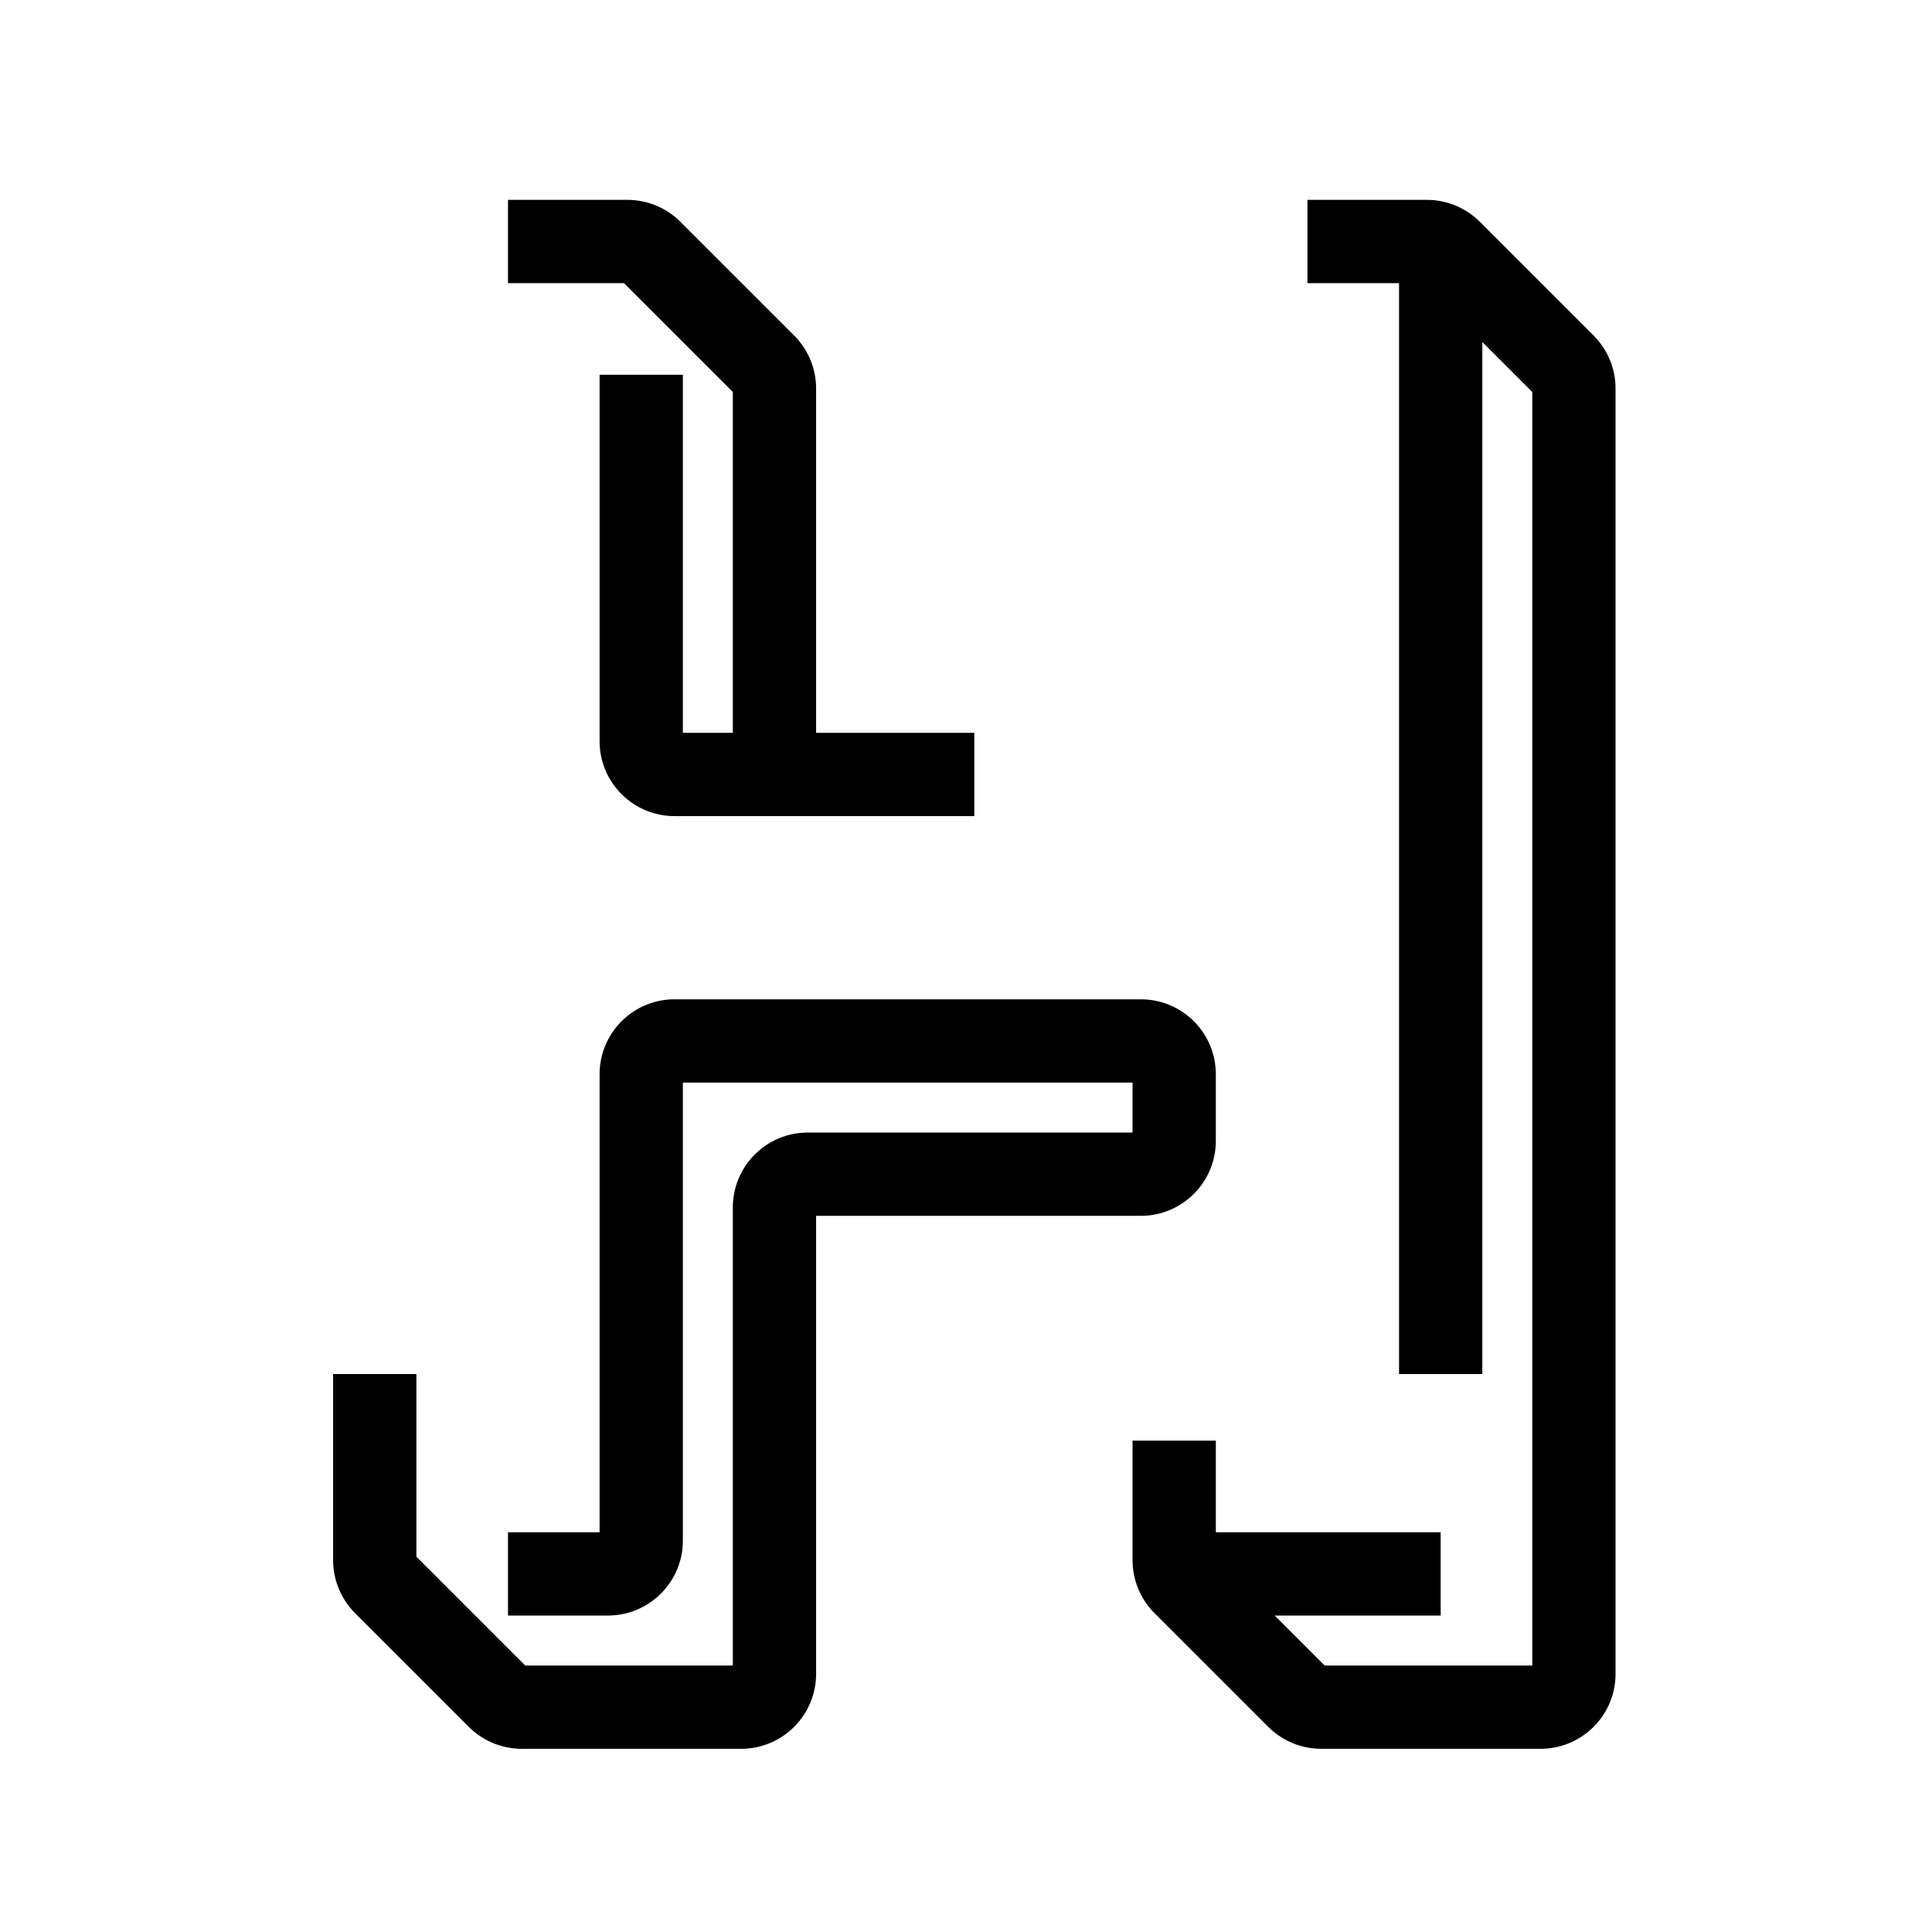
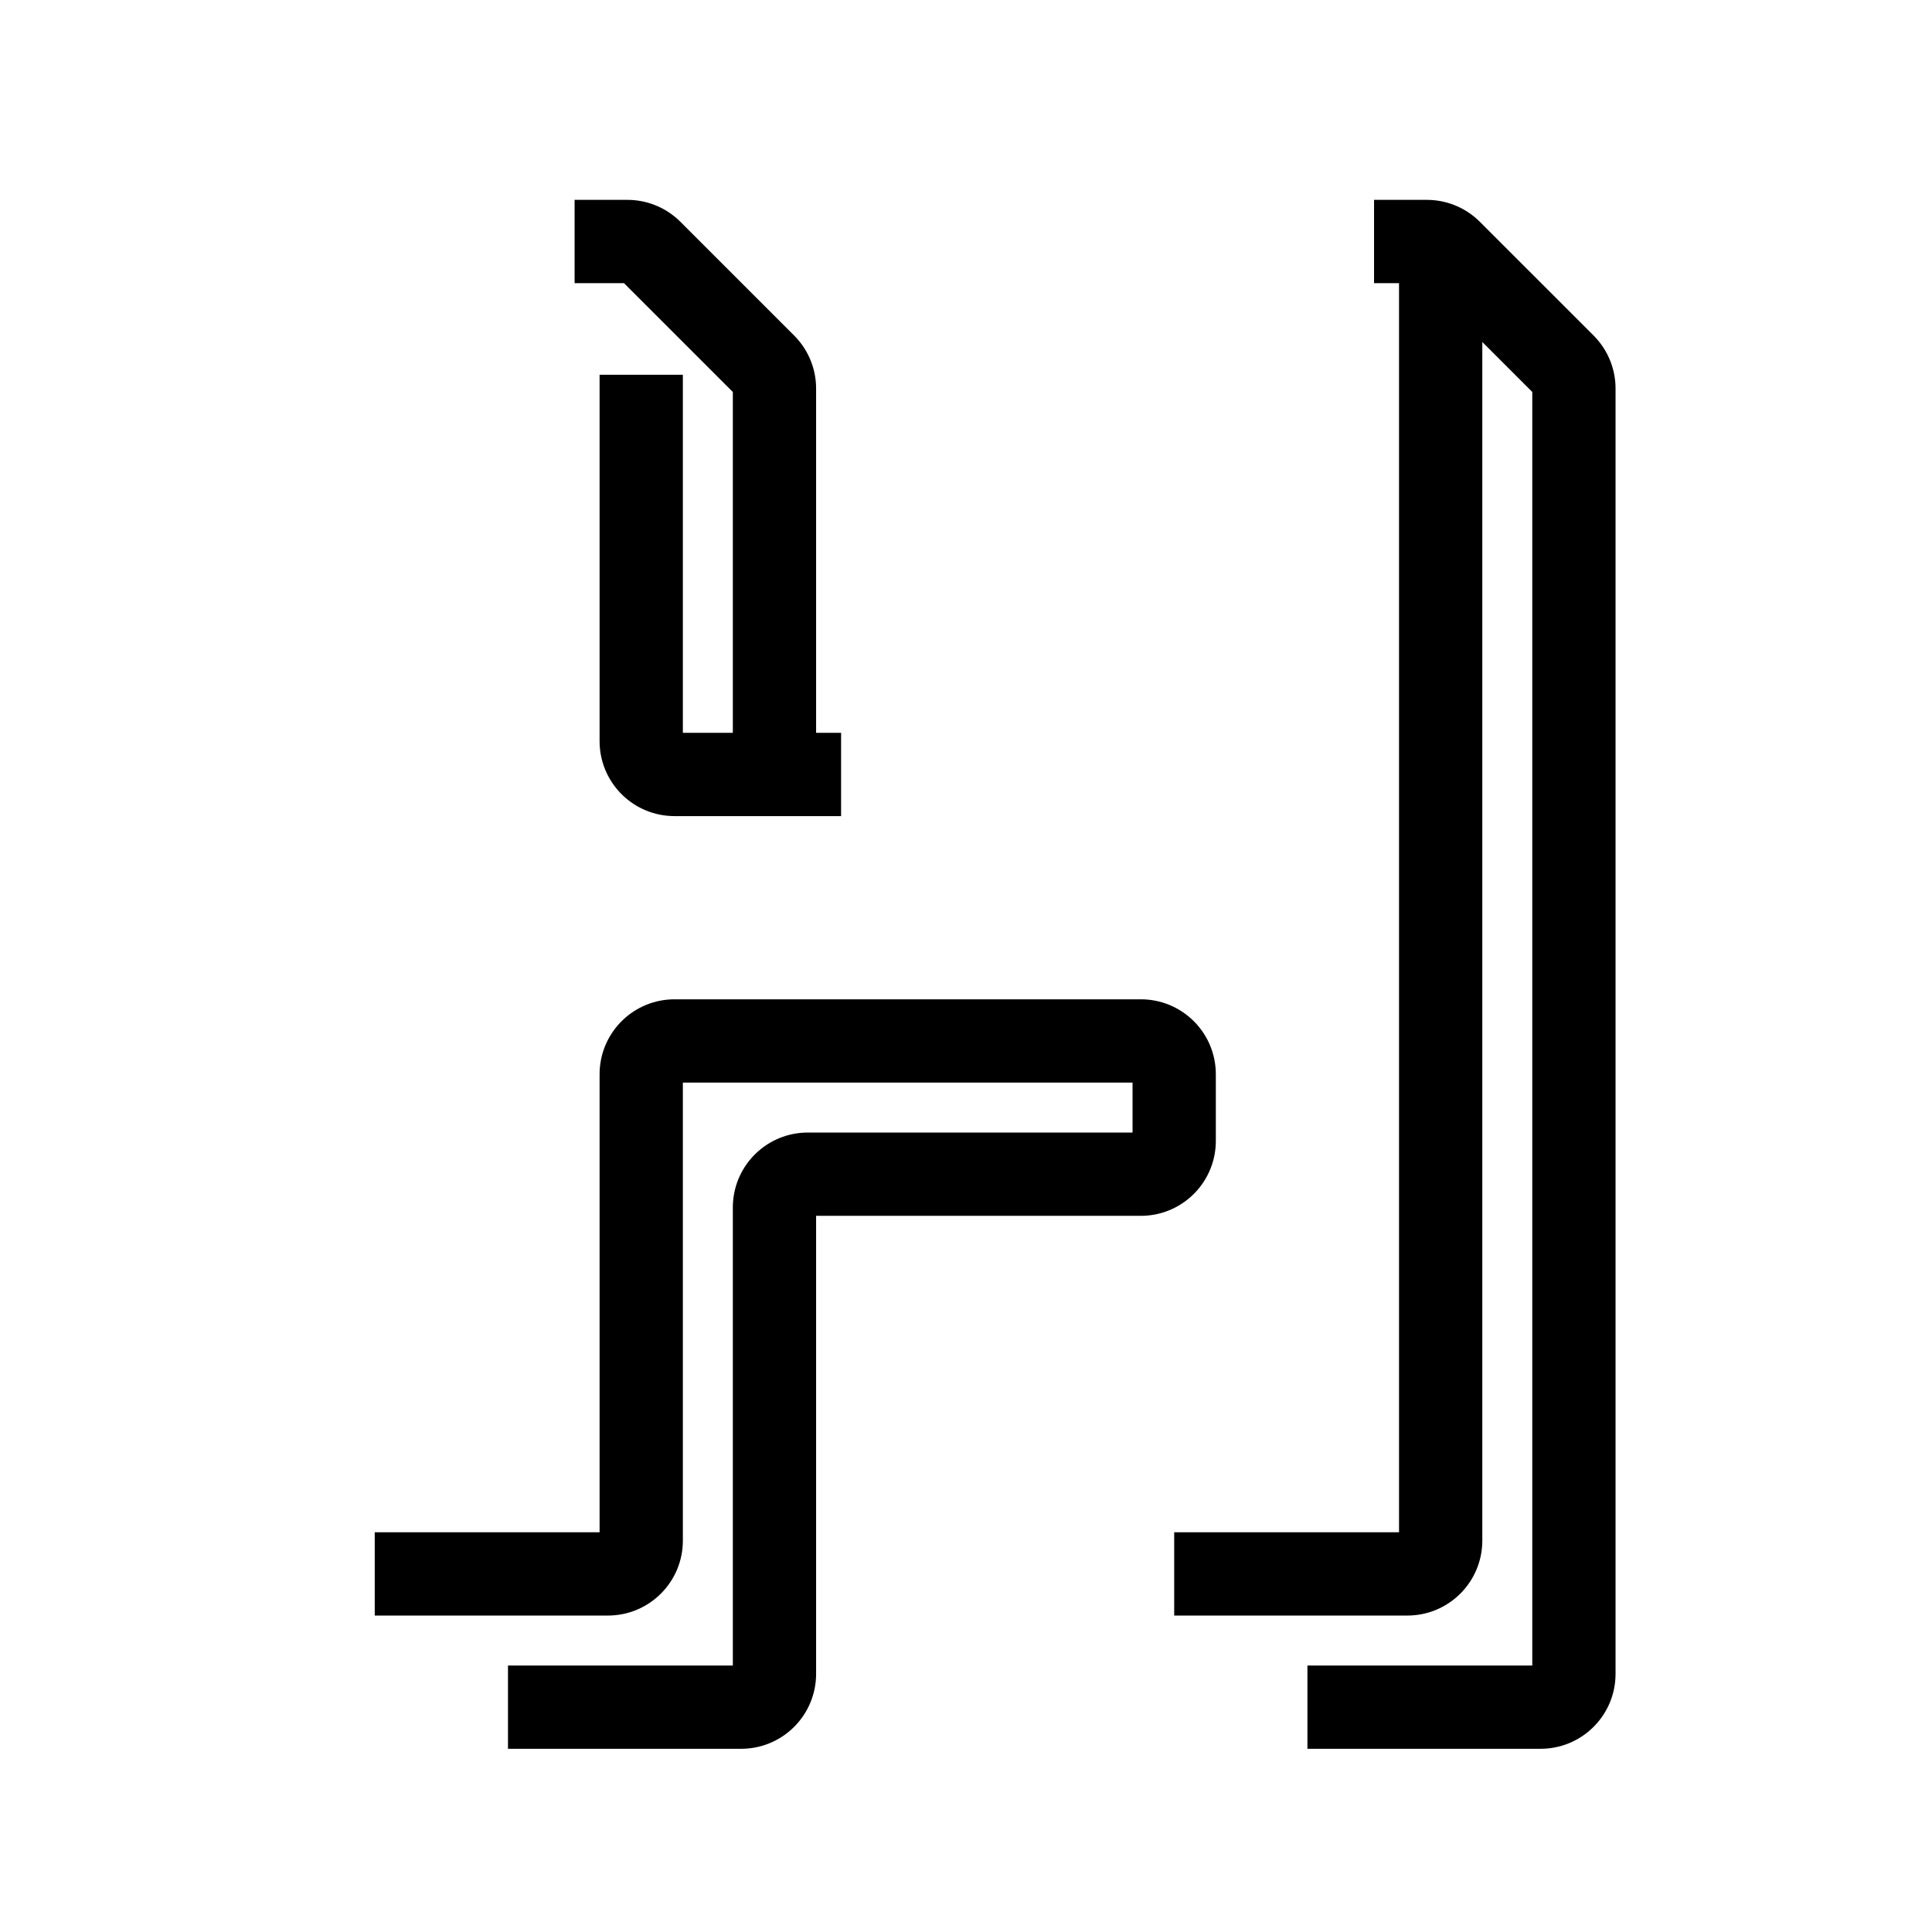
<svg xmlns="http://www.w3.org/2000/svg" viewBox="0 0 116 116" version="1.1">
  <g id="text-shadow" stroke="none" stroke-width="1" fill="none" fill-rule="evenodd">
-     <path d="M68.5,60 C70.914,60 72.884,61.901 72.995,64.288 L73,64.5 L73,68.5 C73,70.914 71.099,72.884 68.712,72.995 L68.5,73 L49,73 L49,100.5 C49,102.914 47.099,104.884 44.712,104.995 L44.5,105 L31.328,105 C30.215,105 29.143,104.587 28.319,103.846 L28.146,103.682 L21.318,96.854 C20.53,96.066 20.065,95.016 20.006,93.91 L20,93.672 L20,82.5 L25,82.5 L25,93.465 L31.535,100 L44,100 L44,72.5 C44,70.086 45.901,68.116 48.288,68.005 L48.5,68 L68,68 L68,65 L41,65 L41,92.5 C41,94.914 39.099,96.884 36.712,96.995 L36.5,97 L30.5,97 L30.5,92 L36,92 L36,64.5 C36,62.086 37.901,60.116 40.288,60.005 L40.5,60 L68.5,60 Z M85.672,12 C86.785,12 87.857,12.413 88.681,13.154 L88.854,13.318 L95.682,20.146 C96.47,20.934 96.935,21.984 96.994,23.09 L97,23.328 L97,100.5 C97,102.914 95.099,104.884 92.712,104.995 L92.5,105 L79.328,105 C78.215,105 77.143,104.587 76.319,103.846 L76.146,103.682 L69.318,96.854 C68.53,96.066 68.065,95.016 68.006,93.91 L68,93.672 L68,86.5 L73,86.5 L73,92 L86.5,92 L86.5,97 L76.535,97 L79.535,100 L92,100 L92,23.535 L89,20.535 L89,82.5 L84,82.5 L84,17 L78.5,17 L78.5,12 L85.672,12 Z M37.672,12 C38.785,12 39.857,12.413 40.681,13.154 L40.854,13.318 L47.682,20.146 C48.47,20.934 48.935,21.984 48.994,23.09 L49,23.328 L49,44 L58.5,44 L58.5,49 L40.5,49 C38.086,49 36.116,47.099 36.005,44.712 L36,44.5 L36,22.5 L41,22.5 L41,44 L44,44 L44,23.535 L37.465,17 L30.5,17 L30.5,12 L37.672,12 Z" id="Shape" fill="#000000" fill-rule="nonzero" />
+     <path d="M68.5,60 C70.914,60 72.884,61.901 72.995,64.288 L73,64.5 L73,68.5 C73,70.914 71.099,72.884 68.712,72.995 L68.5,73 L49,73 L49,100.5 C49,102.914 47.099,104.884 44.712,104.995 L44.5,105 L30.5,105 L30.5,100 L44,100 L44,72.5 C44,70.086 45.901,68.116 48.288,68.005 L48.5,68 L68,68 L68,65 L41,65 L41,92.5 C41,94.914 39.099,96.884 36.712,96.995 L36.5,97 L22.5,97 L22.5,92 L36,92 L36,64.5 C36,62.086 37.901,60.116 40.288,60.005 L40.5,60 L68.5,60 Z M85.672,12 C86.785,12 87.857,12.413 88.681,13.154 L88.854,13.318 L95.682,20.146 C96.47,20.934 96.935,21.984 96.994,23.09 L97,23.328 L97,100.5 C97,102.914 95.099,104.884 92.712,104.995 L92.5,105 L78.5,105 L78.5,100 L92,100 L92,23.535 L89,20.535 L89,92.5 C89,94.914 87.099,96.884 84.712,96.995 L84.5,97 L70.5,97 L70.5,92 L84,92 L84,17 L82.5,17 L82.5,12 L85.672,12 Z M37.672,12 C38.785,12 39.857,12.413 40.681,13.154 L40.854,13.318 L47.682,20.146 C48.47,20.934 48.935,21.984 48.994,23.09 L49,23.328 L49,44 L50.5,44 L50.5,49 L40.5,49 C38.086,49 36.116,47.099 36.005,44.712 L36,44.5 L36,22.5 L41,22.5 L41,44 L44,44 L44,23.535 L37.465,17 L34.5,17 L34.5,12 L37.672,12 Z" id="Shape" fill="#000000" fill-rule="nonzero" />
  </g>
</svg>
